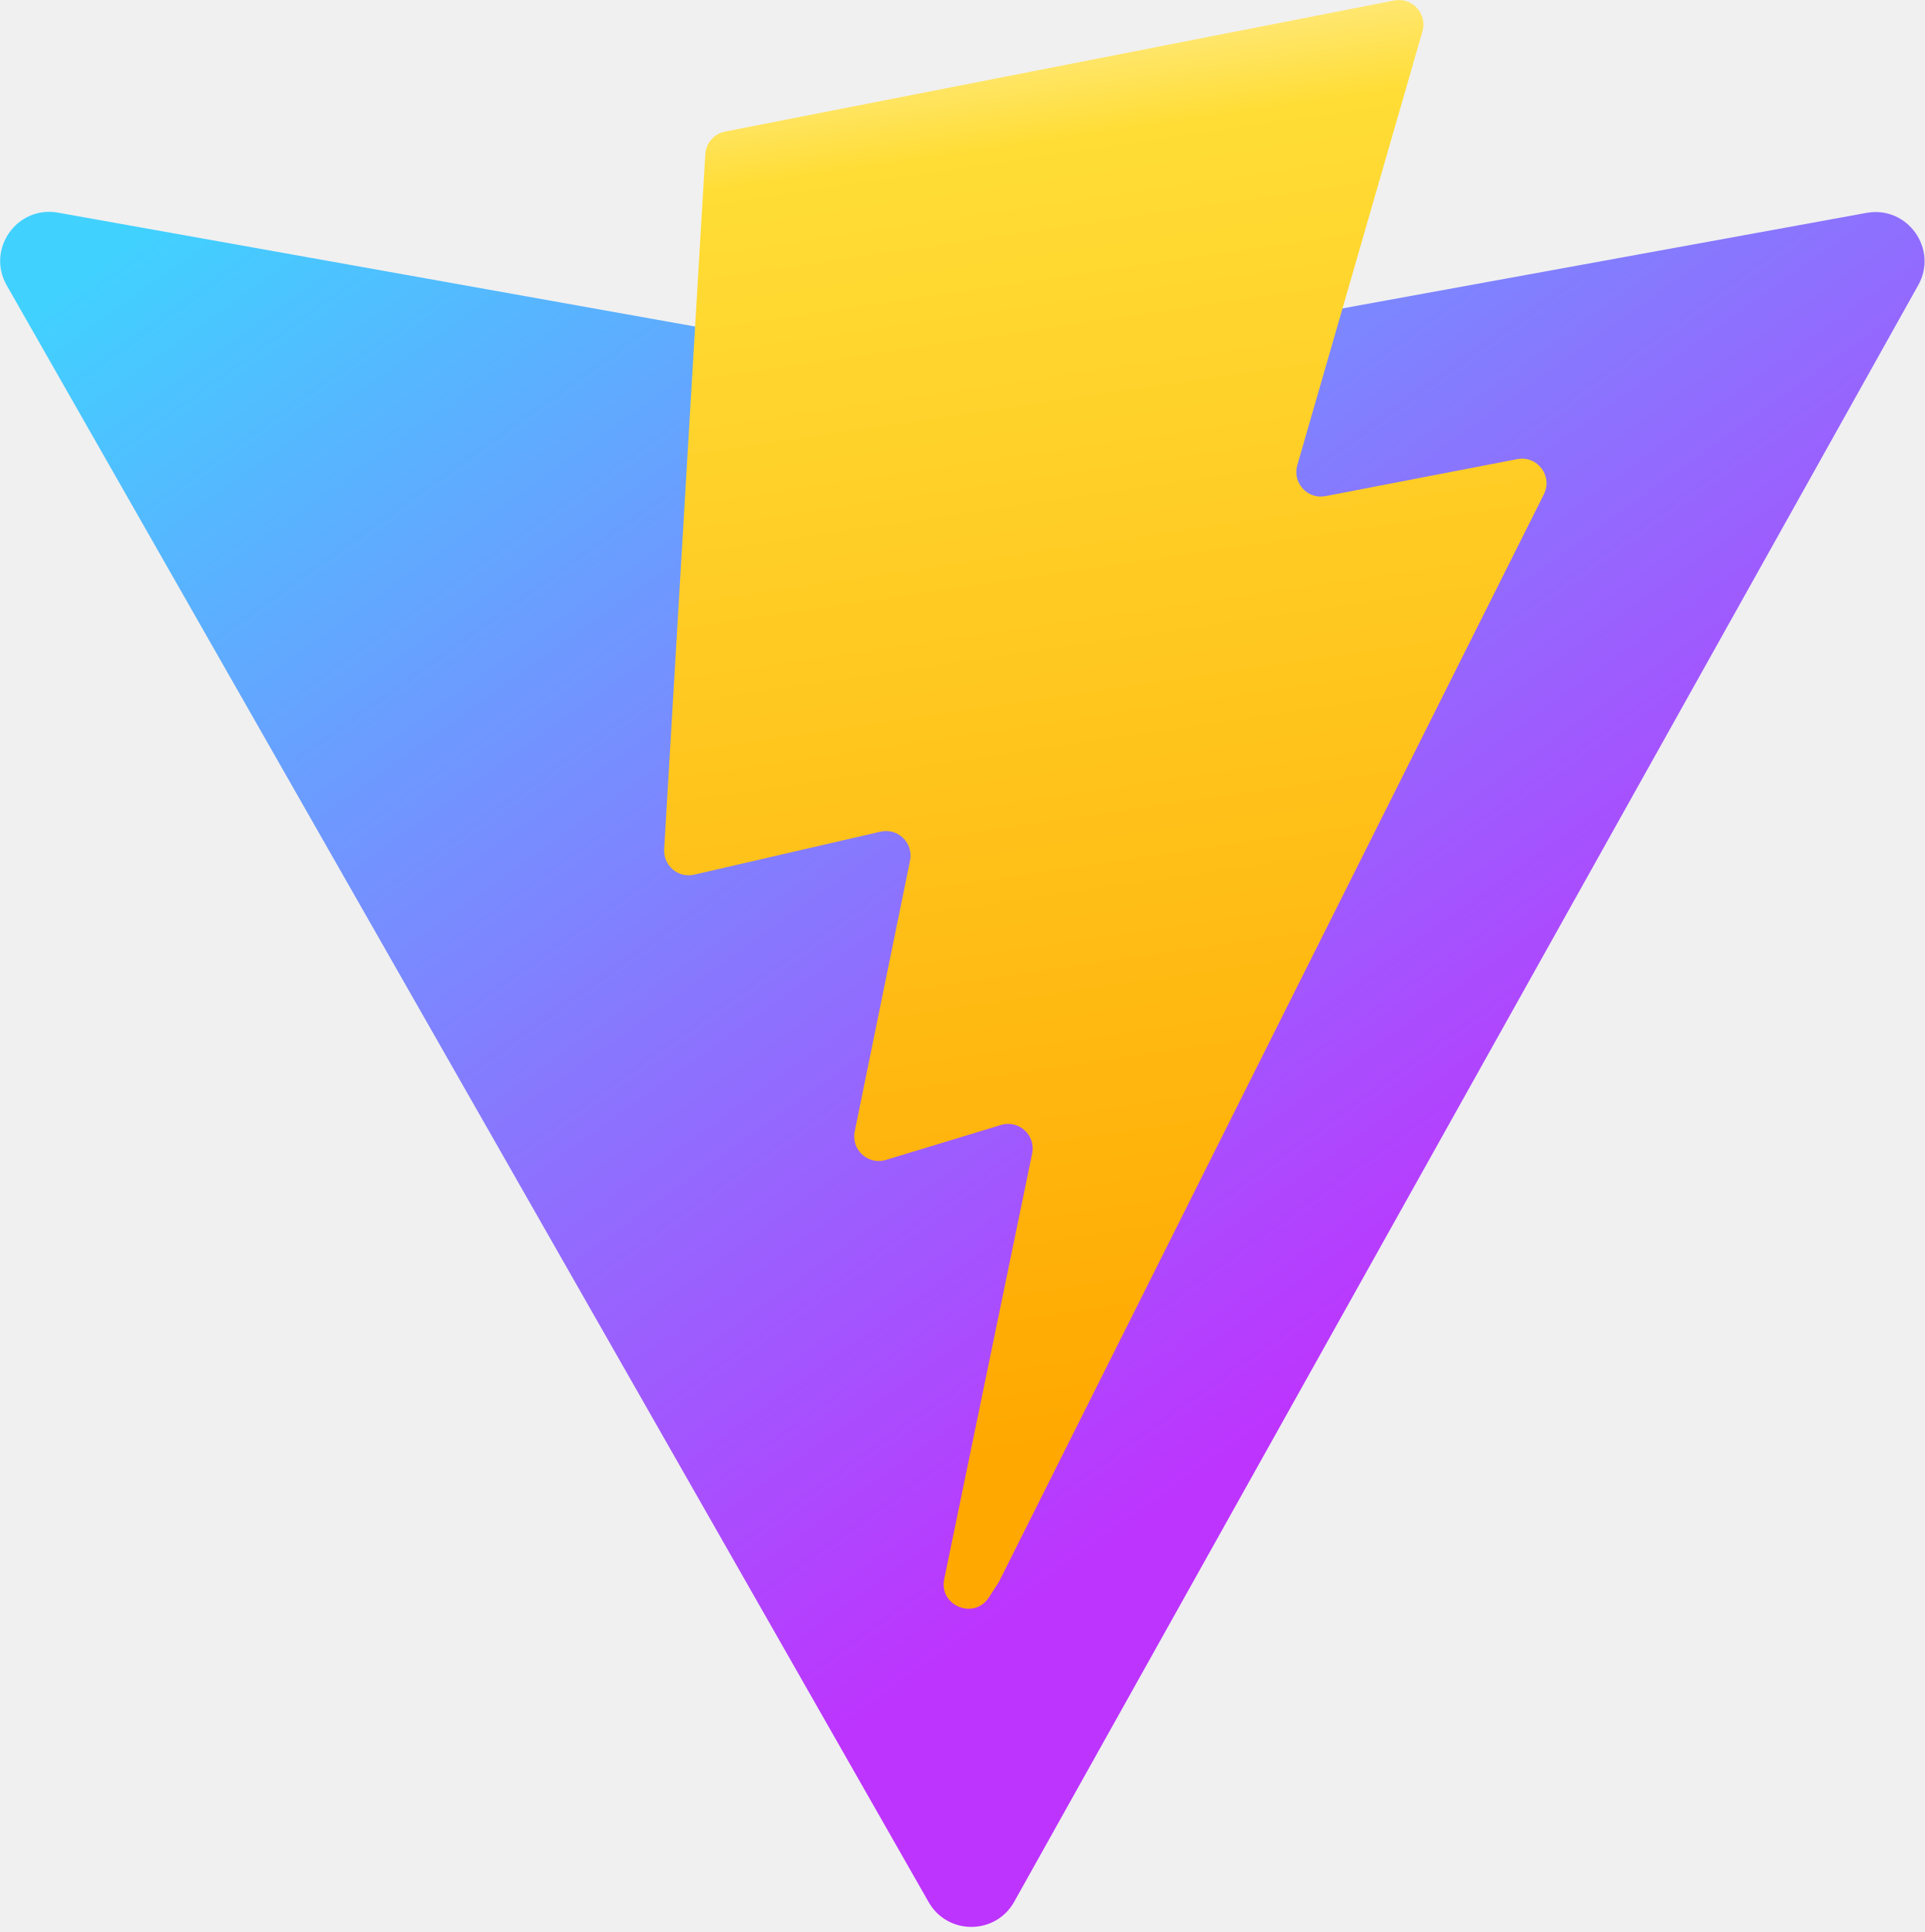
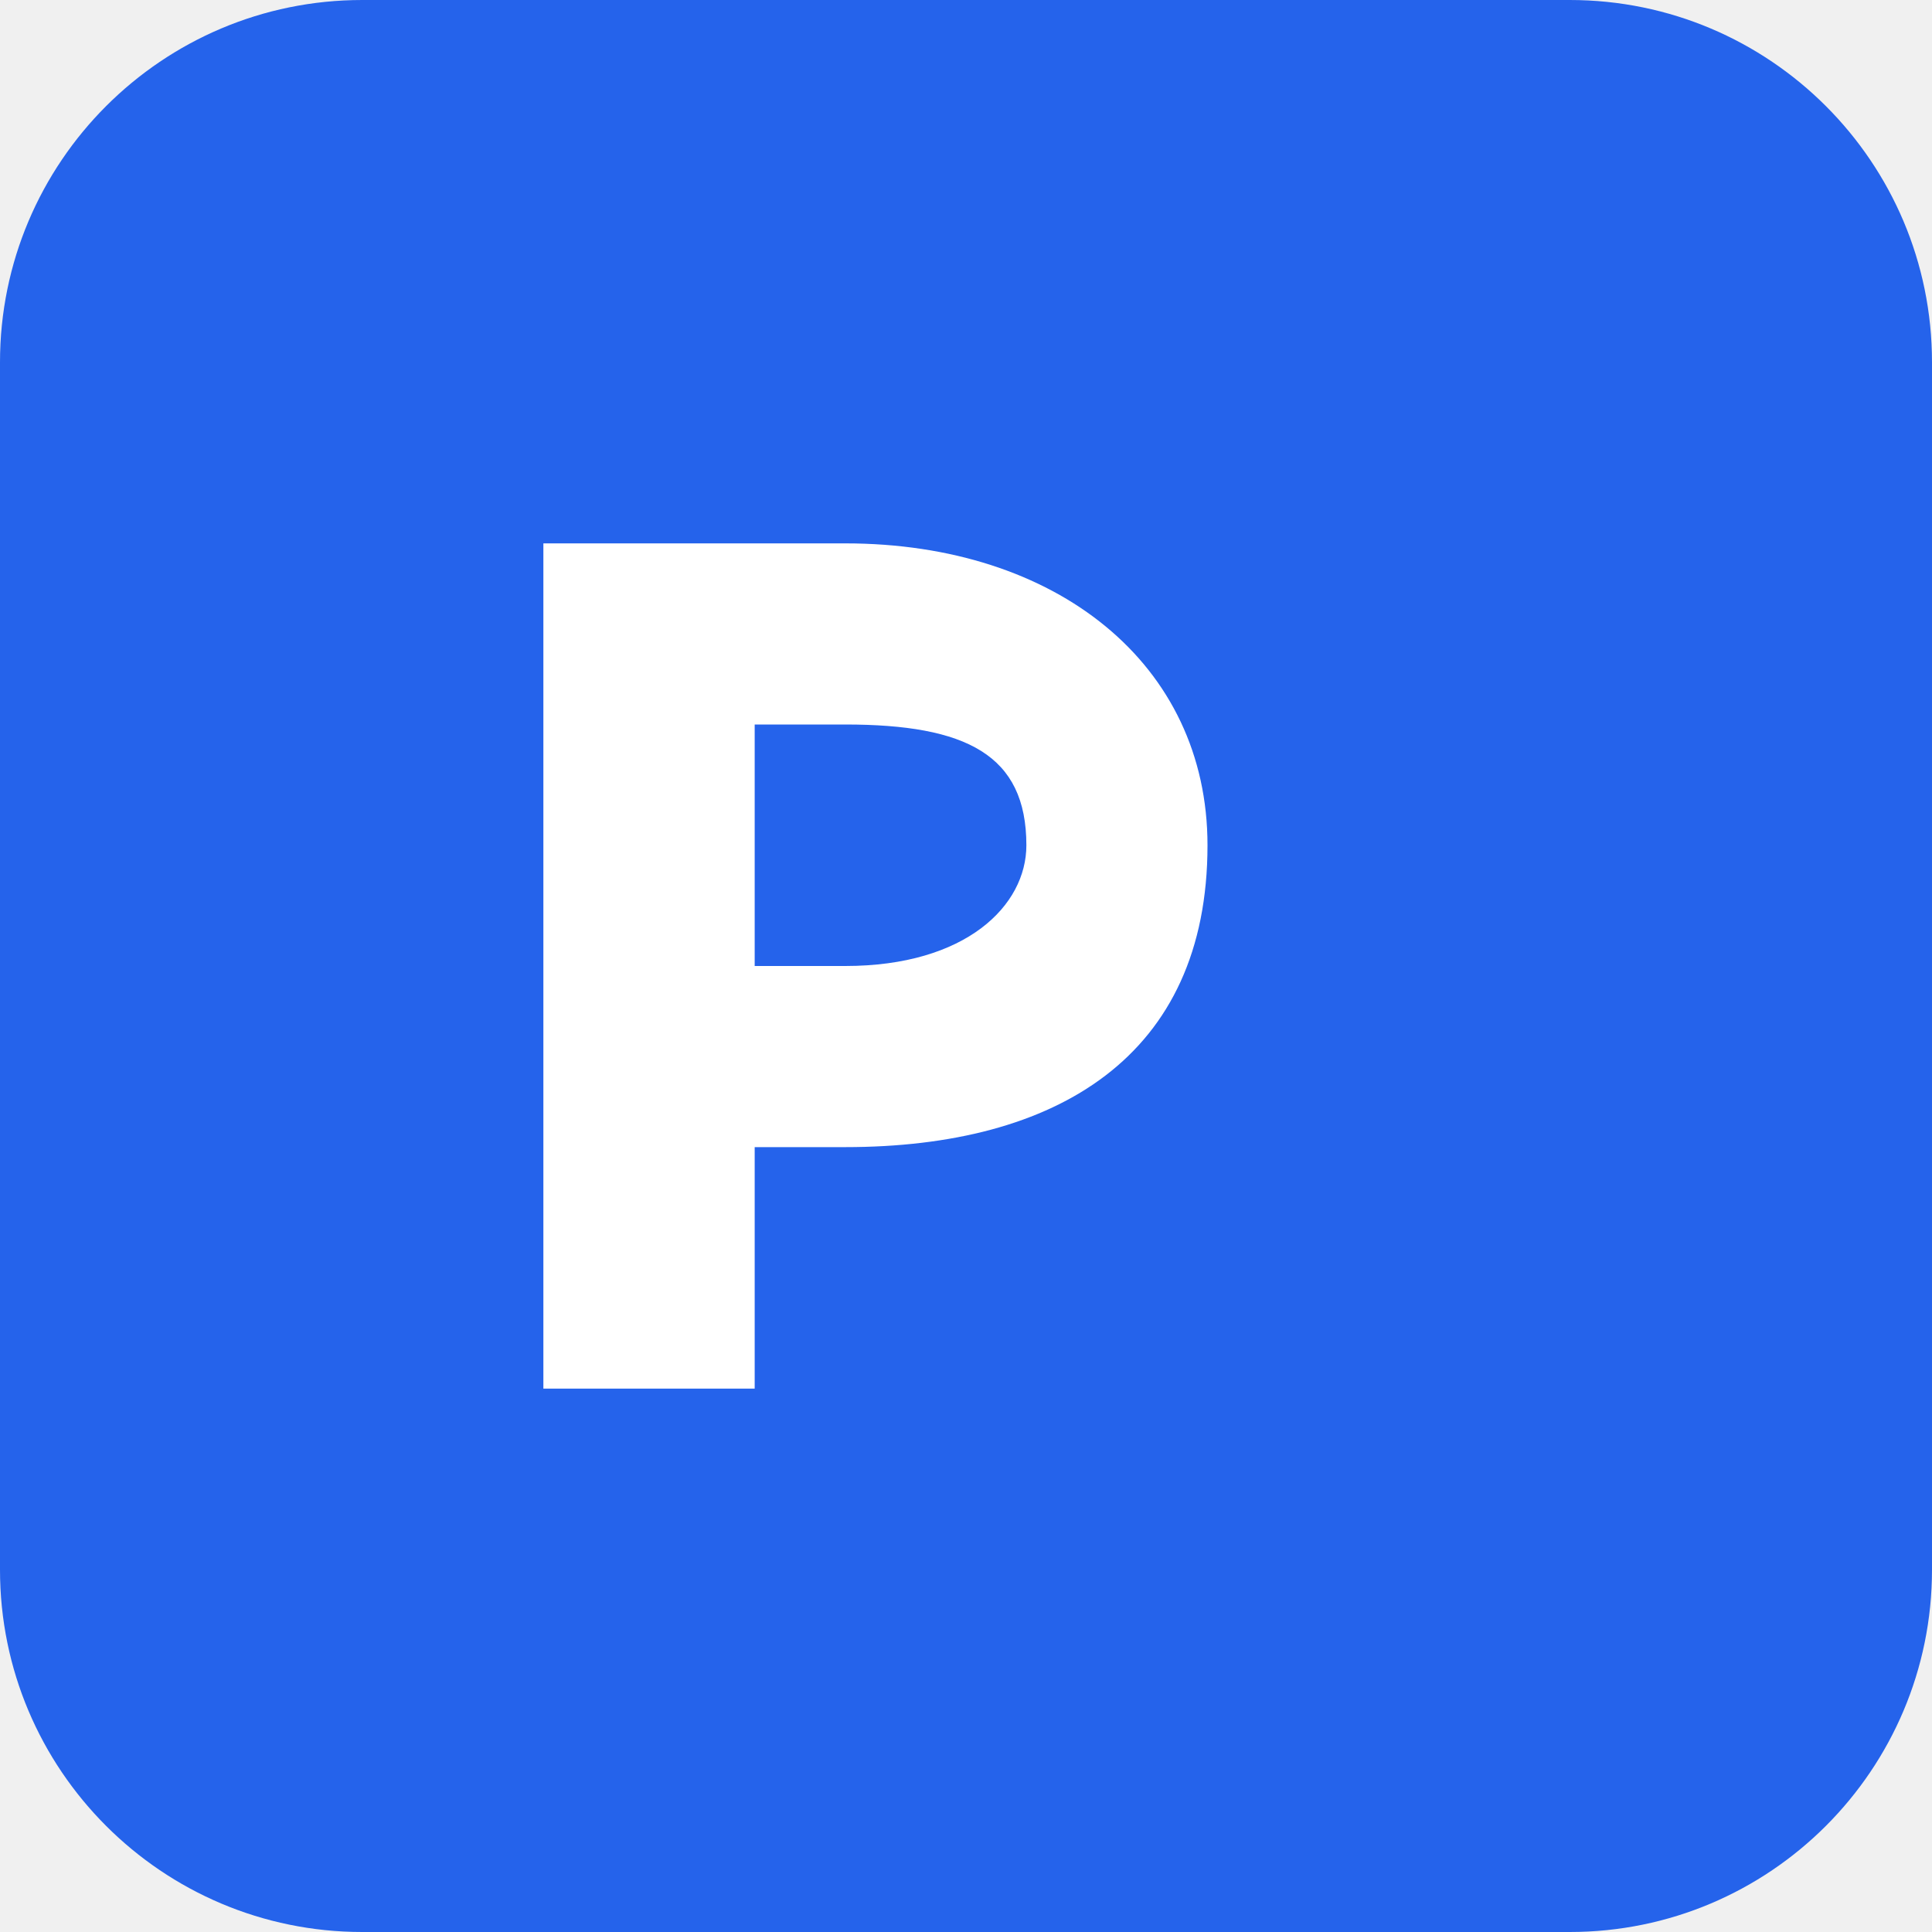
- <svg xmlns="http://www.w3.org/2000/svg" aria-hidden="true" role="img" class="iconify iconify--logos" width="31.88" height="32" preserveAspectRatio="xMidYMid meet" viewBox="0 0 256 257">
-   <defs>
-     <linearGradient id="IconifyId1813088fe1fbc01fb466" x1="-.828%" x2="57.636%" y1="7.652%" y2="78.411%">
-       <stop offset="0%" stop-color="#41D1FF" />
-       <stop offset="100%" stop-color="#BD34FE" />
-     </linearGradient>
-     <linearGradient id="IconifyId1813088fe1fbc01fb467" x1="43.376%" x2="50.316%" y1="2.242%" y2="89.03%">
-       <stop offset="0%" stop-color="#FFEA83" />
-       <stop offset="8.333%" stop-color="#FFDD35" />
-       <stop offset="100%" stop-color="#FFA800" />
-     </linearGradient>
-   </defs>
-   <path fill="url(#IconifyId1813088fe1fbc01fb466)" d="M255.153 37.938L134.897 252.976c-2.483 4.44-8.862 4.466-11.382.048L.875 37.958c-2.746-4.814 1.371-10.646 6.827-9.67l120.385 21.517a6.537 6.537 0 0 0 2.322-.004l117.867-21.483c5.438-.991 9.574 4.796 6.877 9.62Z" />
-   <path fill="url(#IconifyId1813088fe1fbc01fb467)" d="M185.432.063L96.44 17.501a3.268 3.268 0 0 0-2.634 3.014l-5.474 92.456a3.268 3.268 0 0 0 3.997 3.378l24.777-5.718c2.318-.535 4.413 1.507 3.936 3.838l-7.361 36.047c-.495 2.426 1.782 4.5 4.151 3.78l15.304-4.649c2.372-.72 4.652 1.36 4.15 3.788l-11.698 56.621c-.732 3.542 3.979 5.473 5.943 2.437l1.313-2.028l72.516-144.72c1.215-2.423-.88-5.186-3.54-4.672l-25.505 4.922c-2.396.462-4.435-1.77-3.759-4.114l16.646-57.705c.677-2.35-1.37-4.583-3.769-4.113Z" />
+ <svg xmlns="http://www.w3.org/2000/svg" viewBox="0 0 64 64">
+   <rect width="64" height="64" rx="12" fill="#2563eb" />
+   <path d="M18 46V18h10c7 0 12 4 12 10 0 7-5 10-12 10h-3v8h-7zm7-14h3c4 0 6-2 6-4 0-3-2-4-6-4h-3v8z" fill="#fff" />
</svg>
